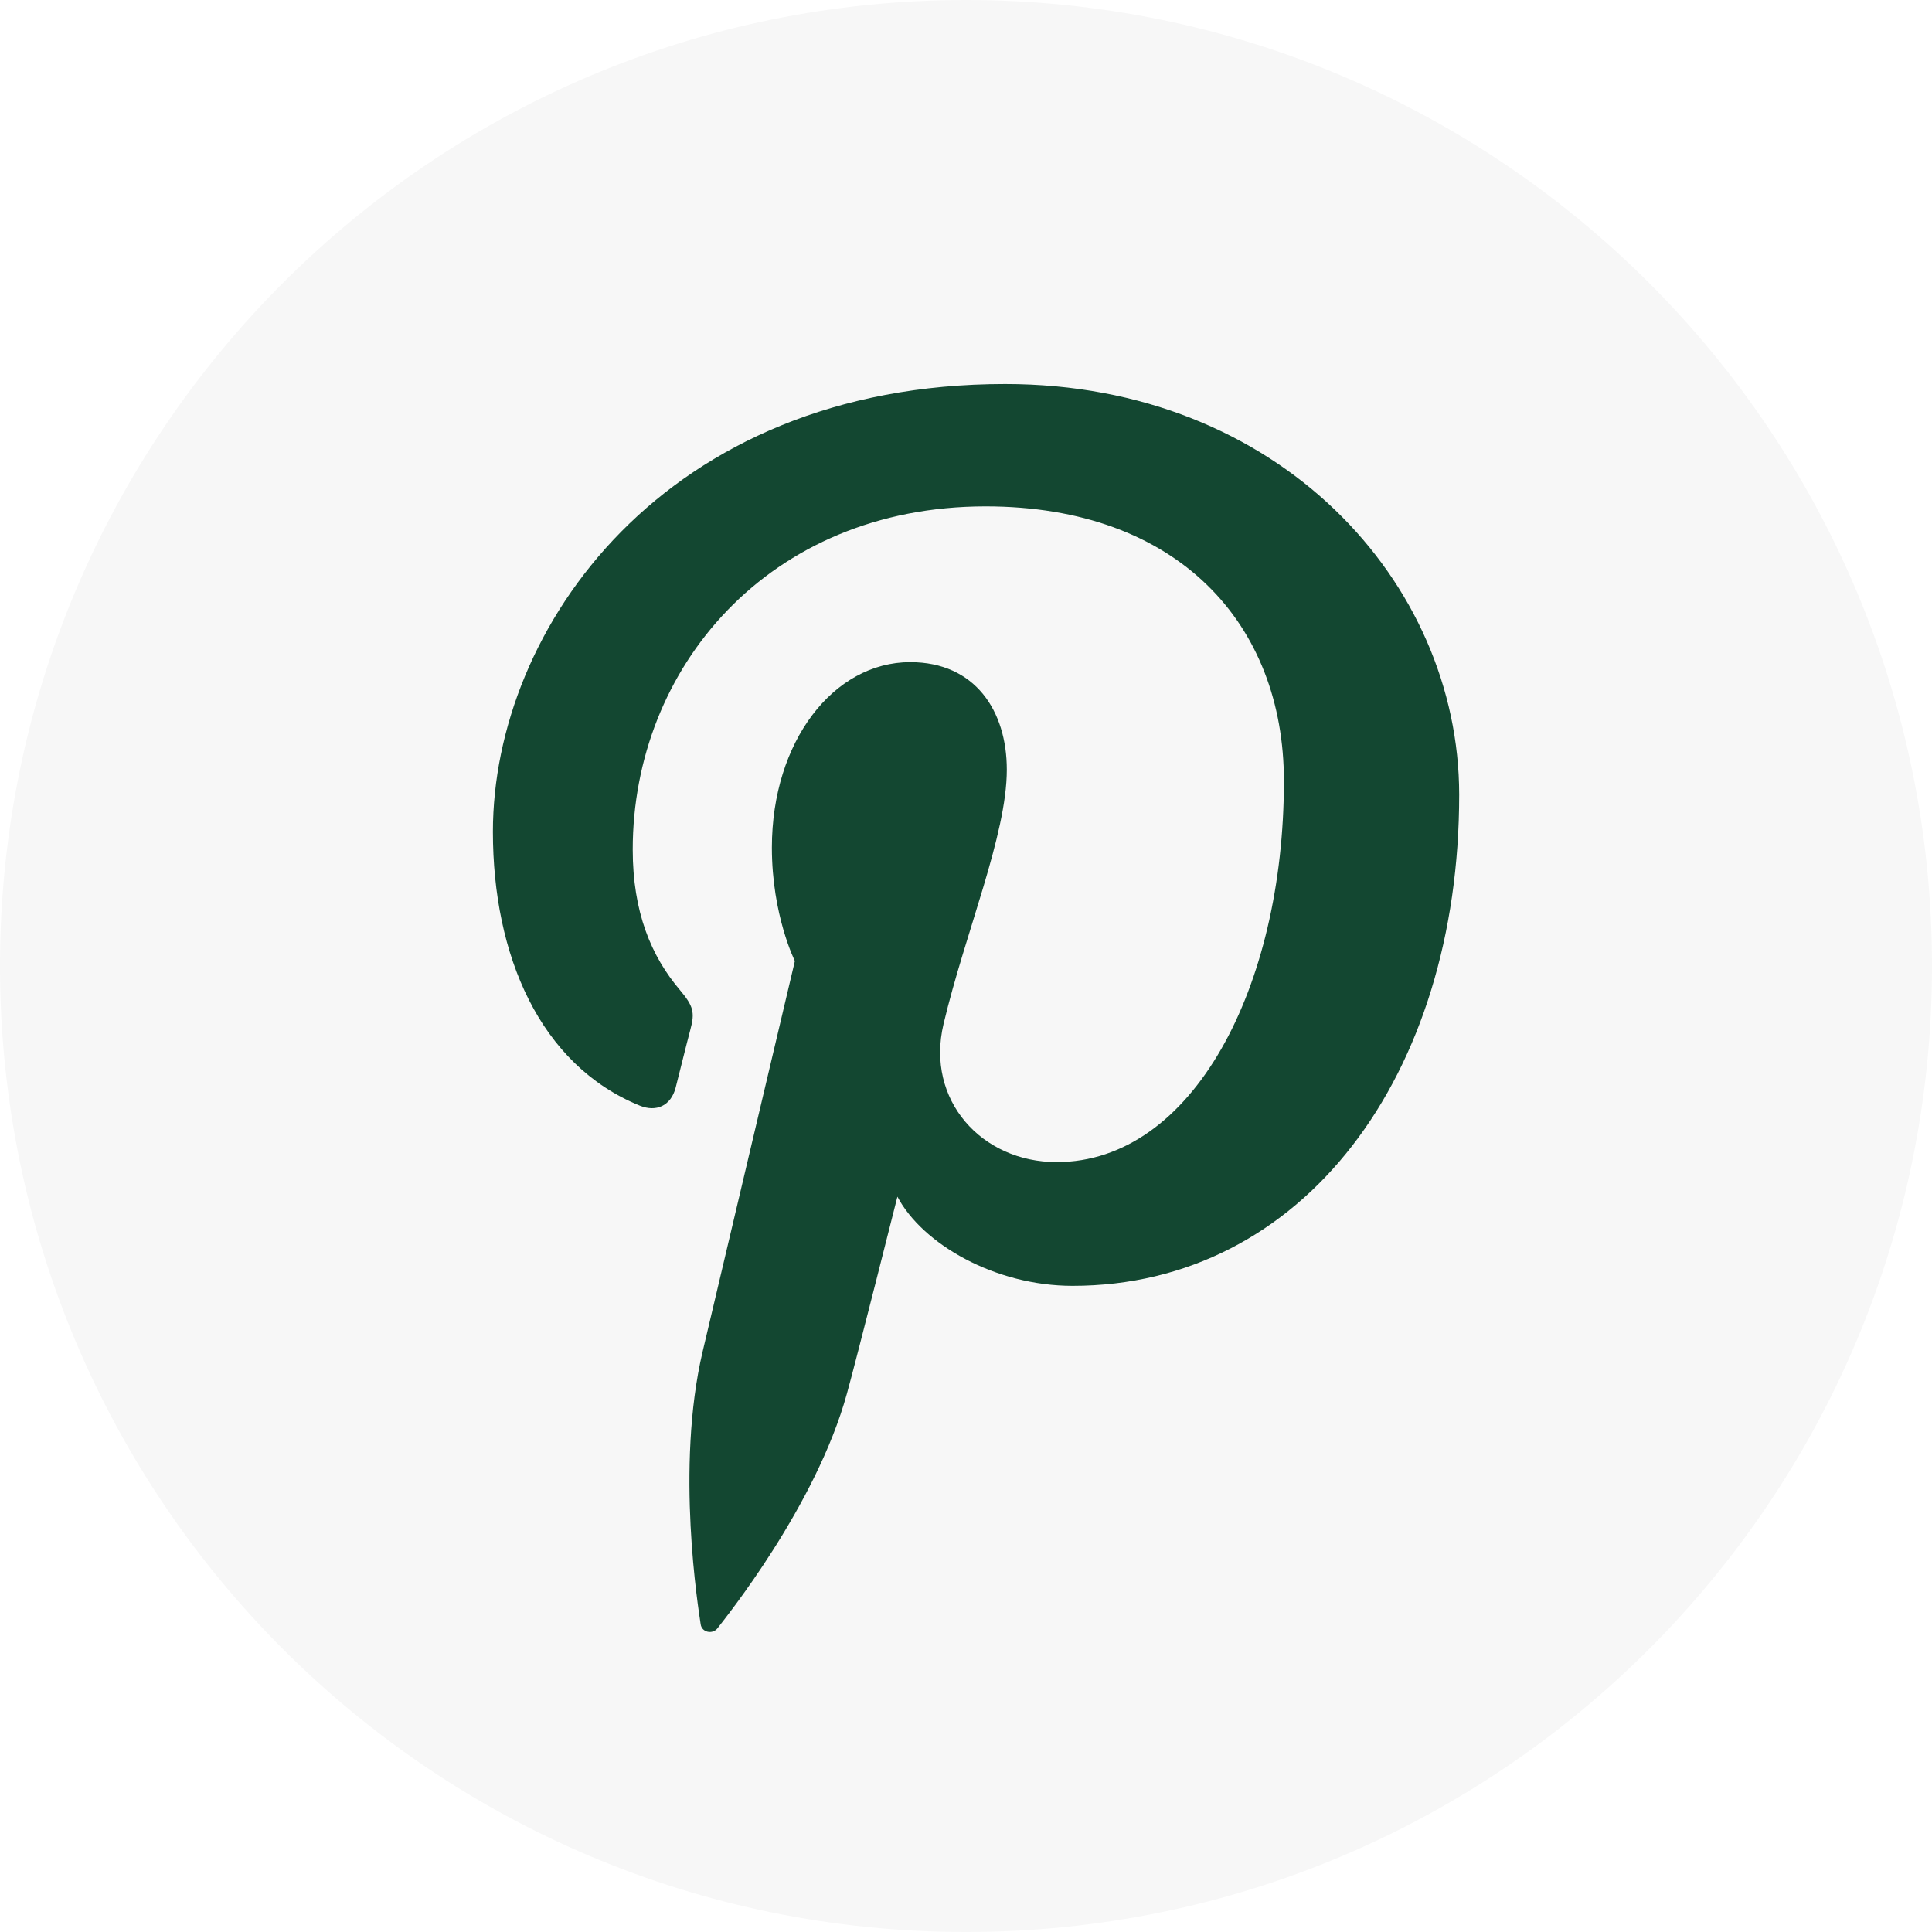
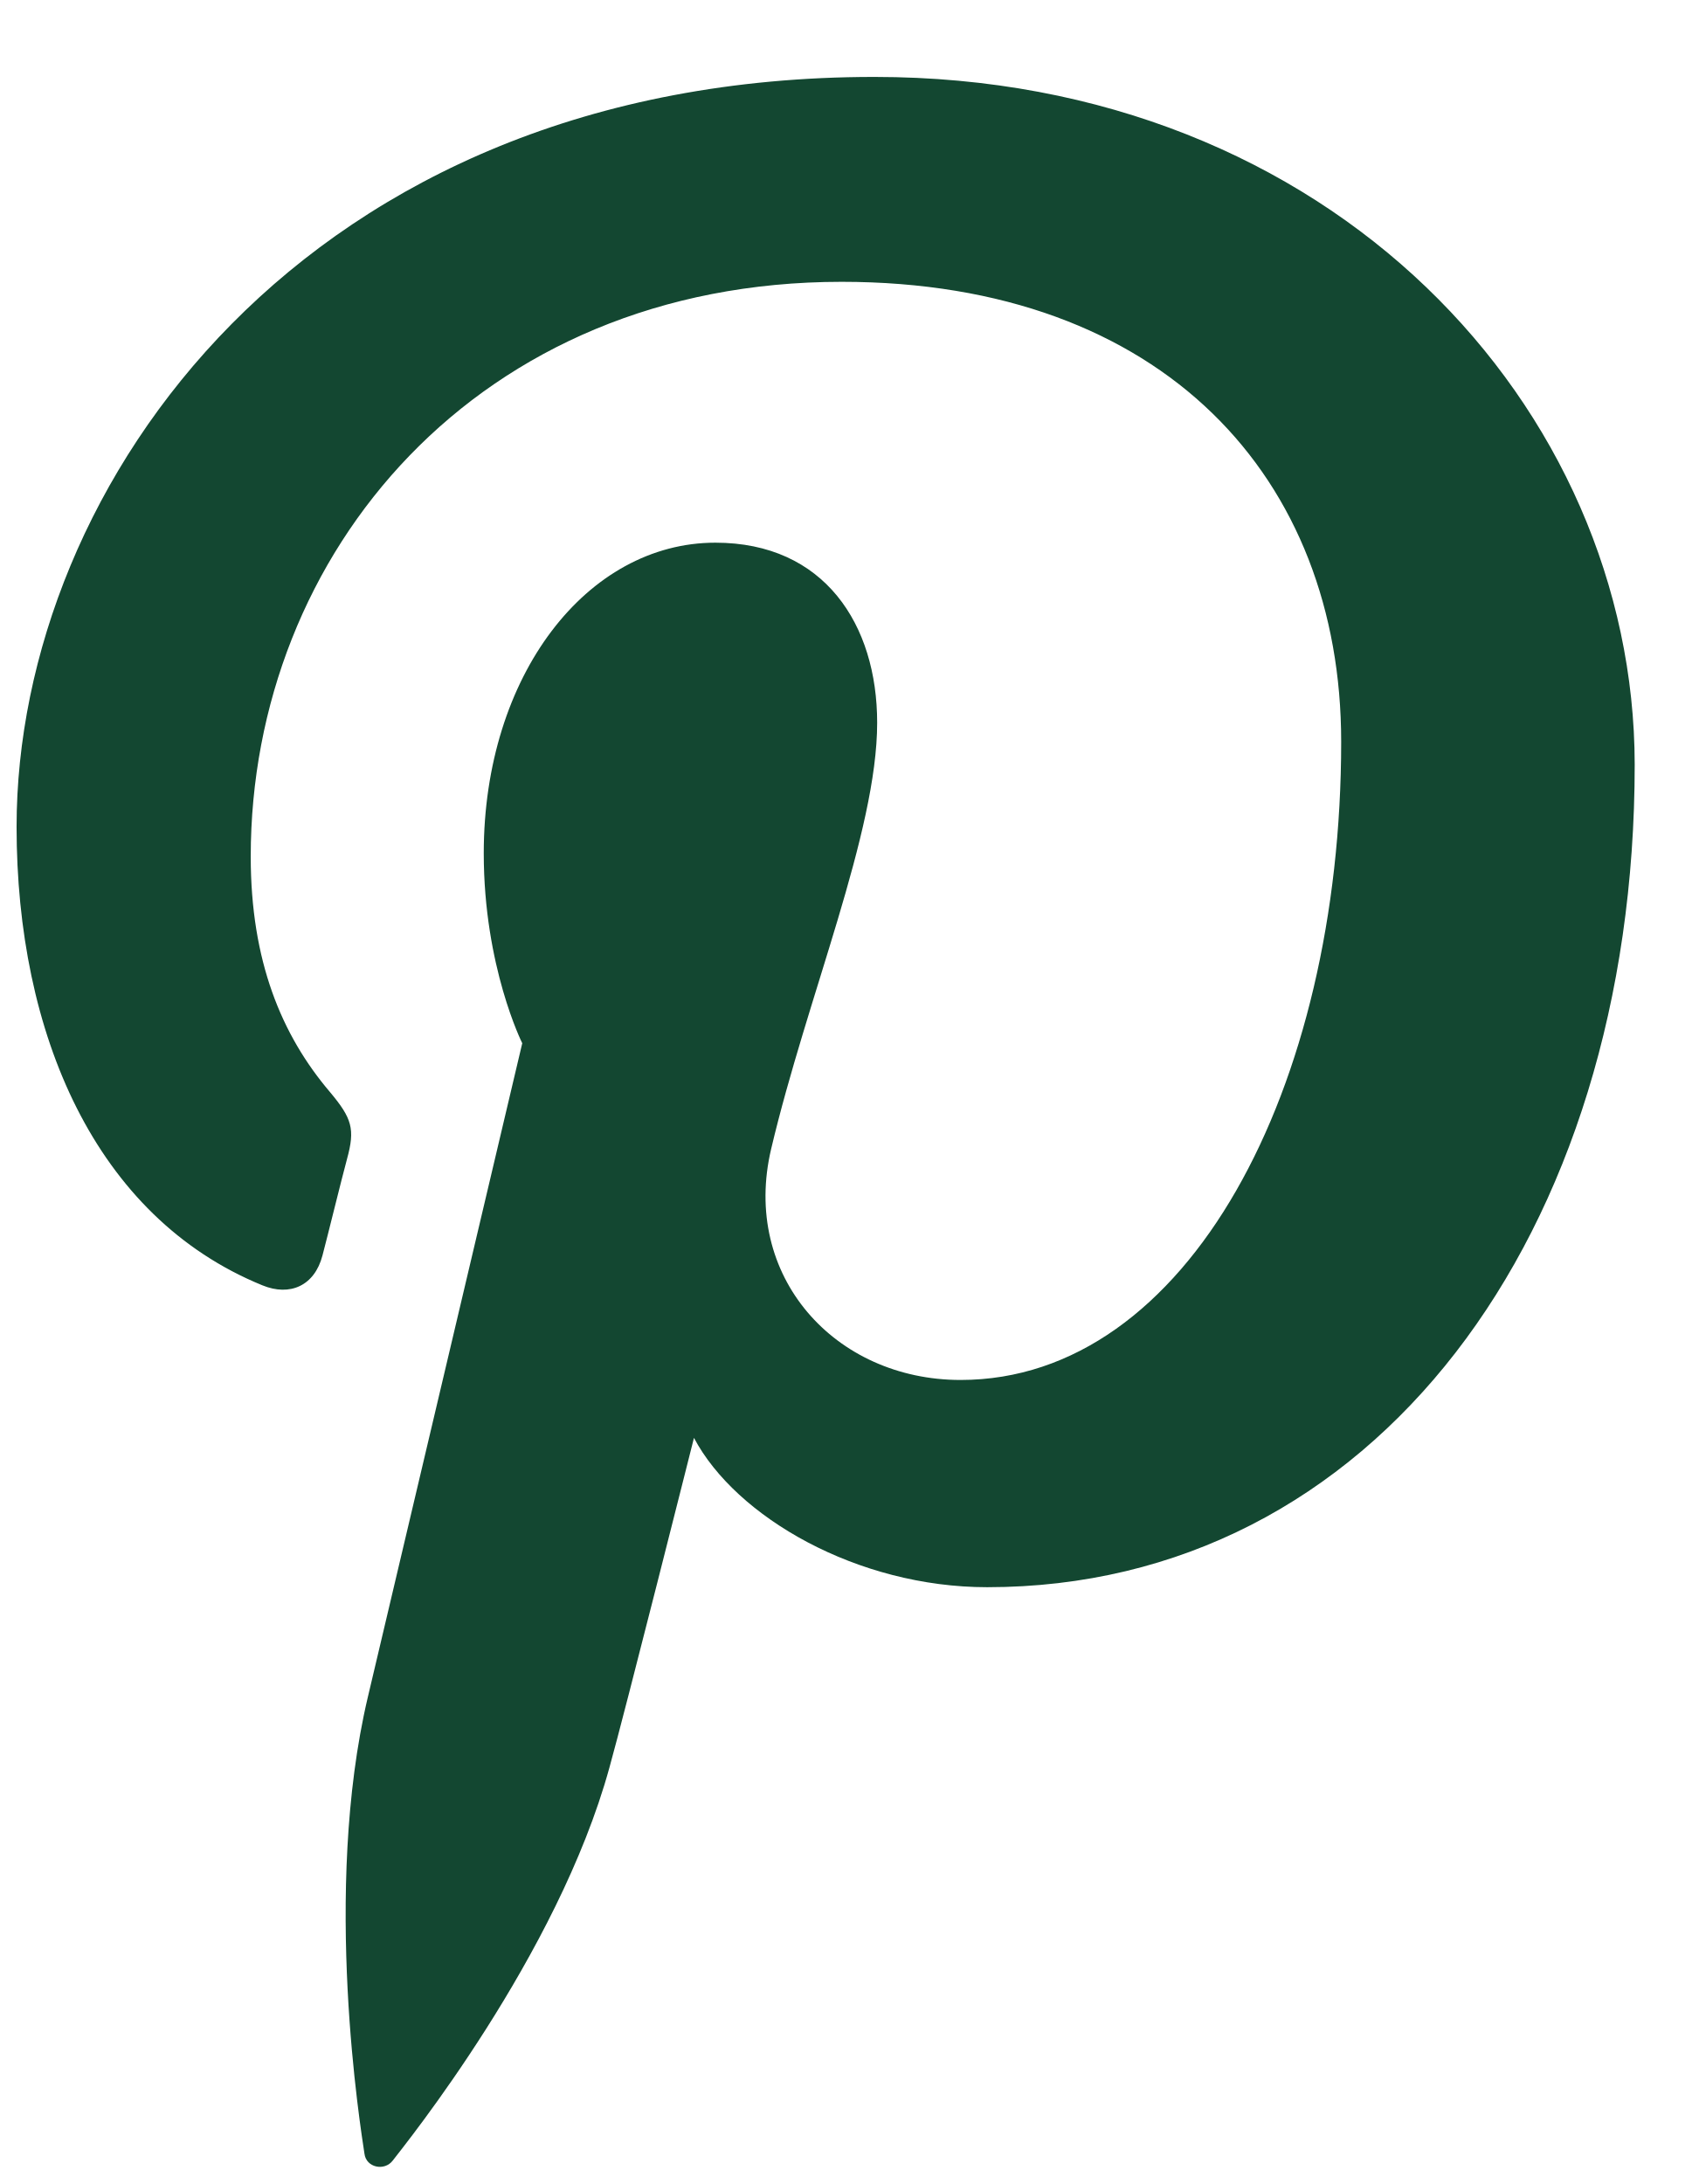
- <svg xmlns="http://www.w3.org/2000/svg" width="40" height="40" viewBox="0 0 40 40" fill="none">
-   <path d="M0 20C0 8.954 8.954 0 20 0C31.046 0 40 8.954 40 20C40 31.046 31.046 40 20 40C8.954 40 0 31.046 0 20Z" fill="#F7F7F7" />
-   <path d="M20.81 7.951C13.76 7.951 10.205 13.006 10.205 17.221C10.205 19.776 11.174 22.045 13.244 22.89C13.585 23.03 13.889 22.896 13.988 22.521C14.056 22.26 14.217 21.6 14.291 21.326C14.393 20.957 14.352 20.826 14.08 20.501C13.481 19.797 13.1 18.881 13.1 17.59C13.1 13.84 15.905 10.484 20.406 10.484C24.392 10.484 26.582 12.922 26.582 16.17C26.582 20.45 24.688 24.06 21.876 24.06C20.323 24.06 19.161 22.776 19.535 21.201C19.981 19.317 20.845 17.29 20.845 15.935C20.845 14.72 20.191 13.709 18.845 13.709C17.259 13.709 15.981 15.349 15.981 17.549C15.981 18.95 16.457 19.897 16.457 19.897C16.457 19.897 14.831 26.779 14.547 27.984C13.981 30.384 14.463 33.327 14.506 33.625C14.527 33.799 14.755 33.844 14.856 33.71C15.002 33.519 16.895 31.181 17.535 28.851C17.72 28.191 18.58 24.776 18.58 24.776C19.099 25.757 20.601 26.622 22.205 26.622C26.976 26.622 30.211 22.276 30.211 16.451C30.206 12.051 26.477 7.951 20.811 7.951H20.81Z" fill="#134731" />
+ <svg xmlns="http://www.w3.org/2000/svg" width="21" height="27" viewBox="0 0 21 27" fill="none">
+   <path d="M10.81 0.951C3.76 0.951 0.205 6.006 0.205 10.221C0.205 12.776 1.174 15.045 3.244 15.89C3.585 16.03 3.889 15.896 3.987 15.521C4.056 15.26 4.217 14.6 4.291 14.326C4.392 13.957 4.352 13.826 4.08 13.501C3.481 12.797 3.1 11.881 3.1 10.59C3.1 6.84 5.905 3.484 10.406 3.484C14.393 3.484 16.582 5.922 16.582 9.17C16.582 13.45 14.688 17.06 11.876 17.06C10.322 17.06 9.161 15.776 9.535 14.201C9.981 12.317 10.845 10.29 10.845 8.935C10.845 7.72 10.191 6.709 8.845 6.709C7.259 6.709 5.981 8.349 5.981 10.549C5.981 11.95 6.457 12.897 6.457 12.897C6.457 12.897 4.831 19.779 4.547 20.984C3.981 23.384 4.462 26.327 4.506 26.625C4.527 26.799 4.755 26.844 4.856 26.71C5.002 26.519 6.895 24.181 7.535 21.851C7.72 21.191 8.58 17.776 8.58 17.776C9.099 18.757 10.601 19.622 12.205 19.622C16.976 19.622 20.211 15.276 20.211 9.451C20.206 5.051 16.477 0.951 10.811 0.951H10.81Z" fill="#134731" />
</svg>
